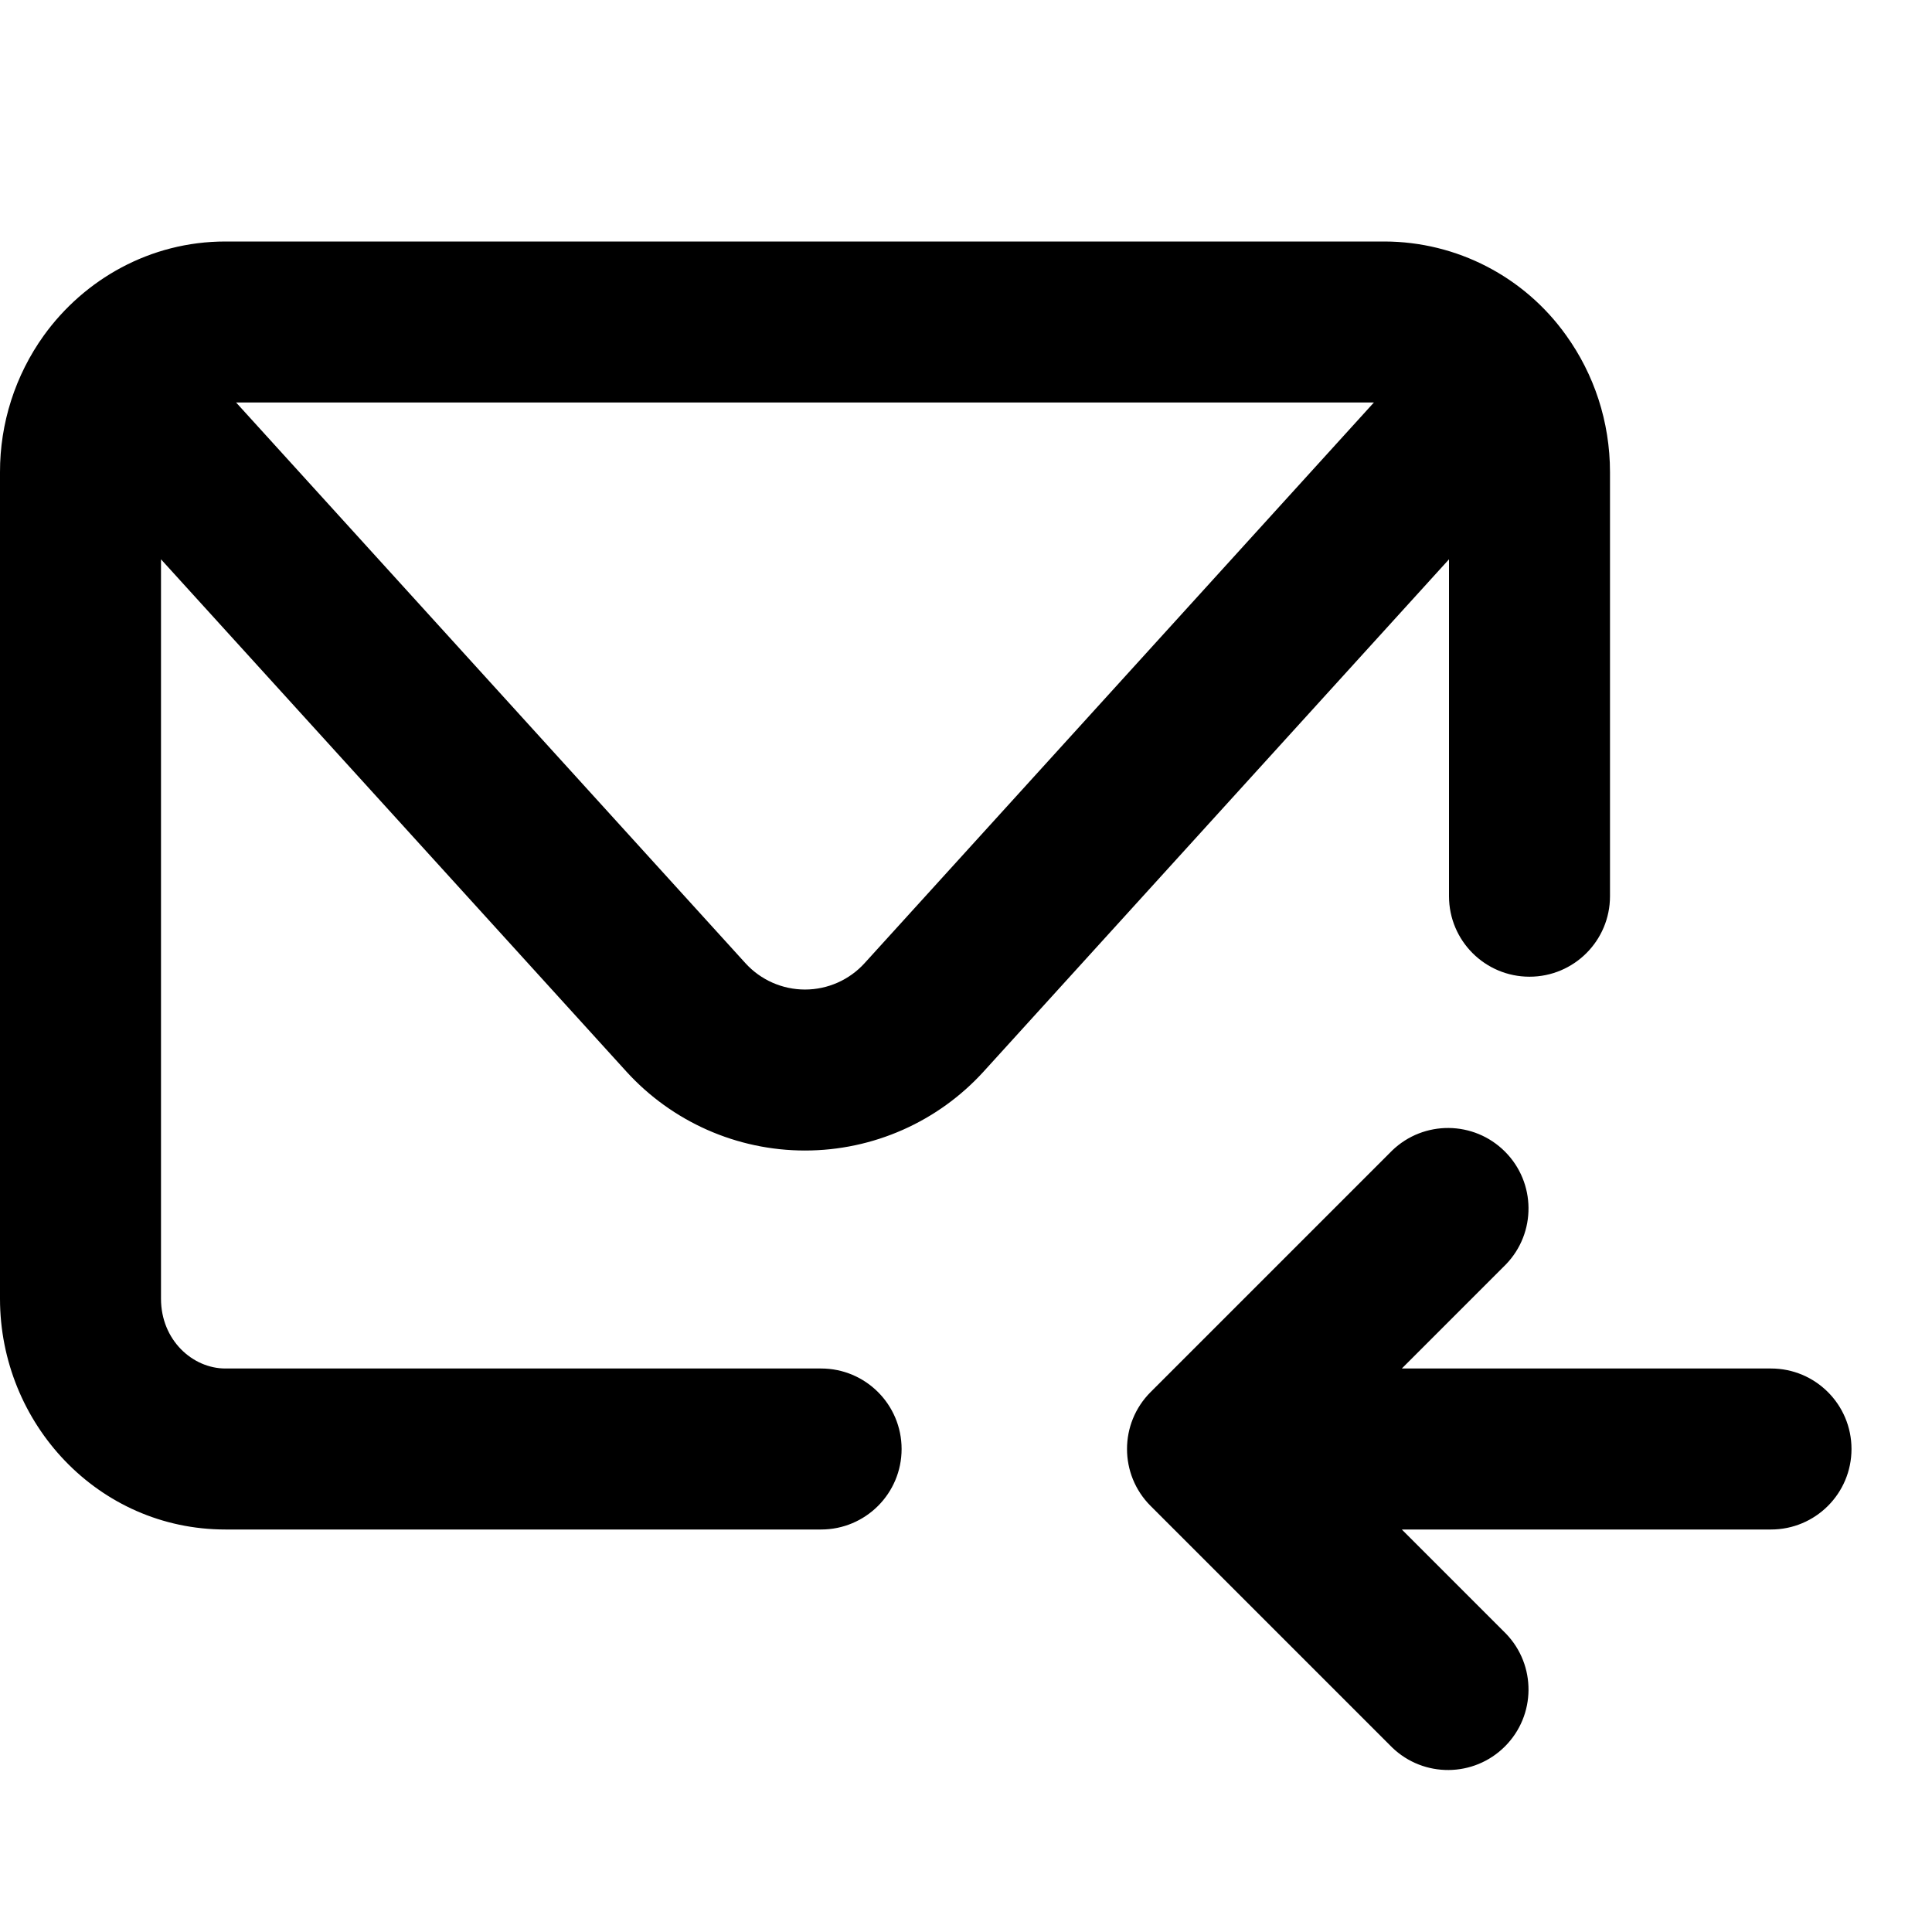
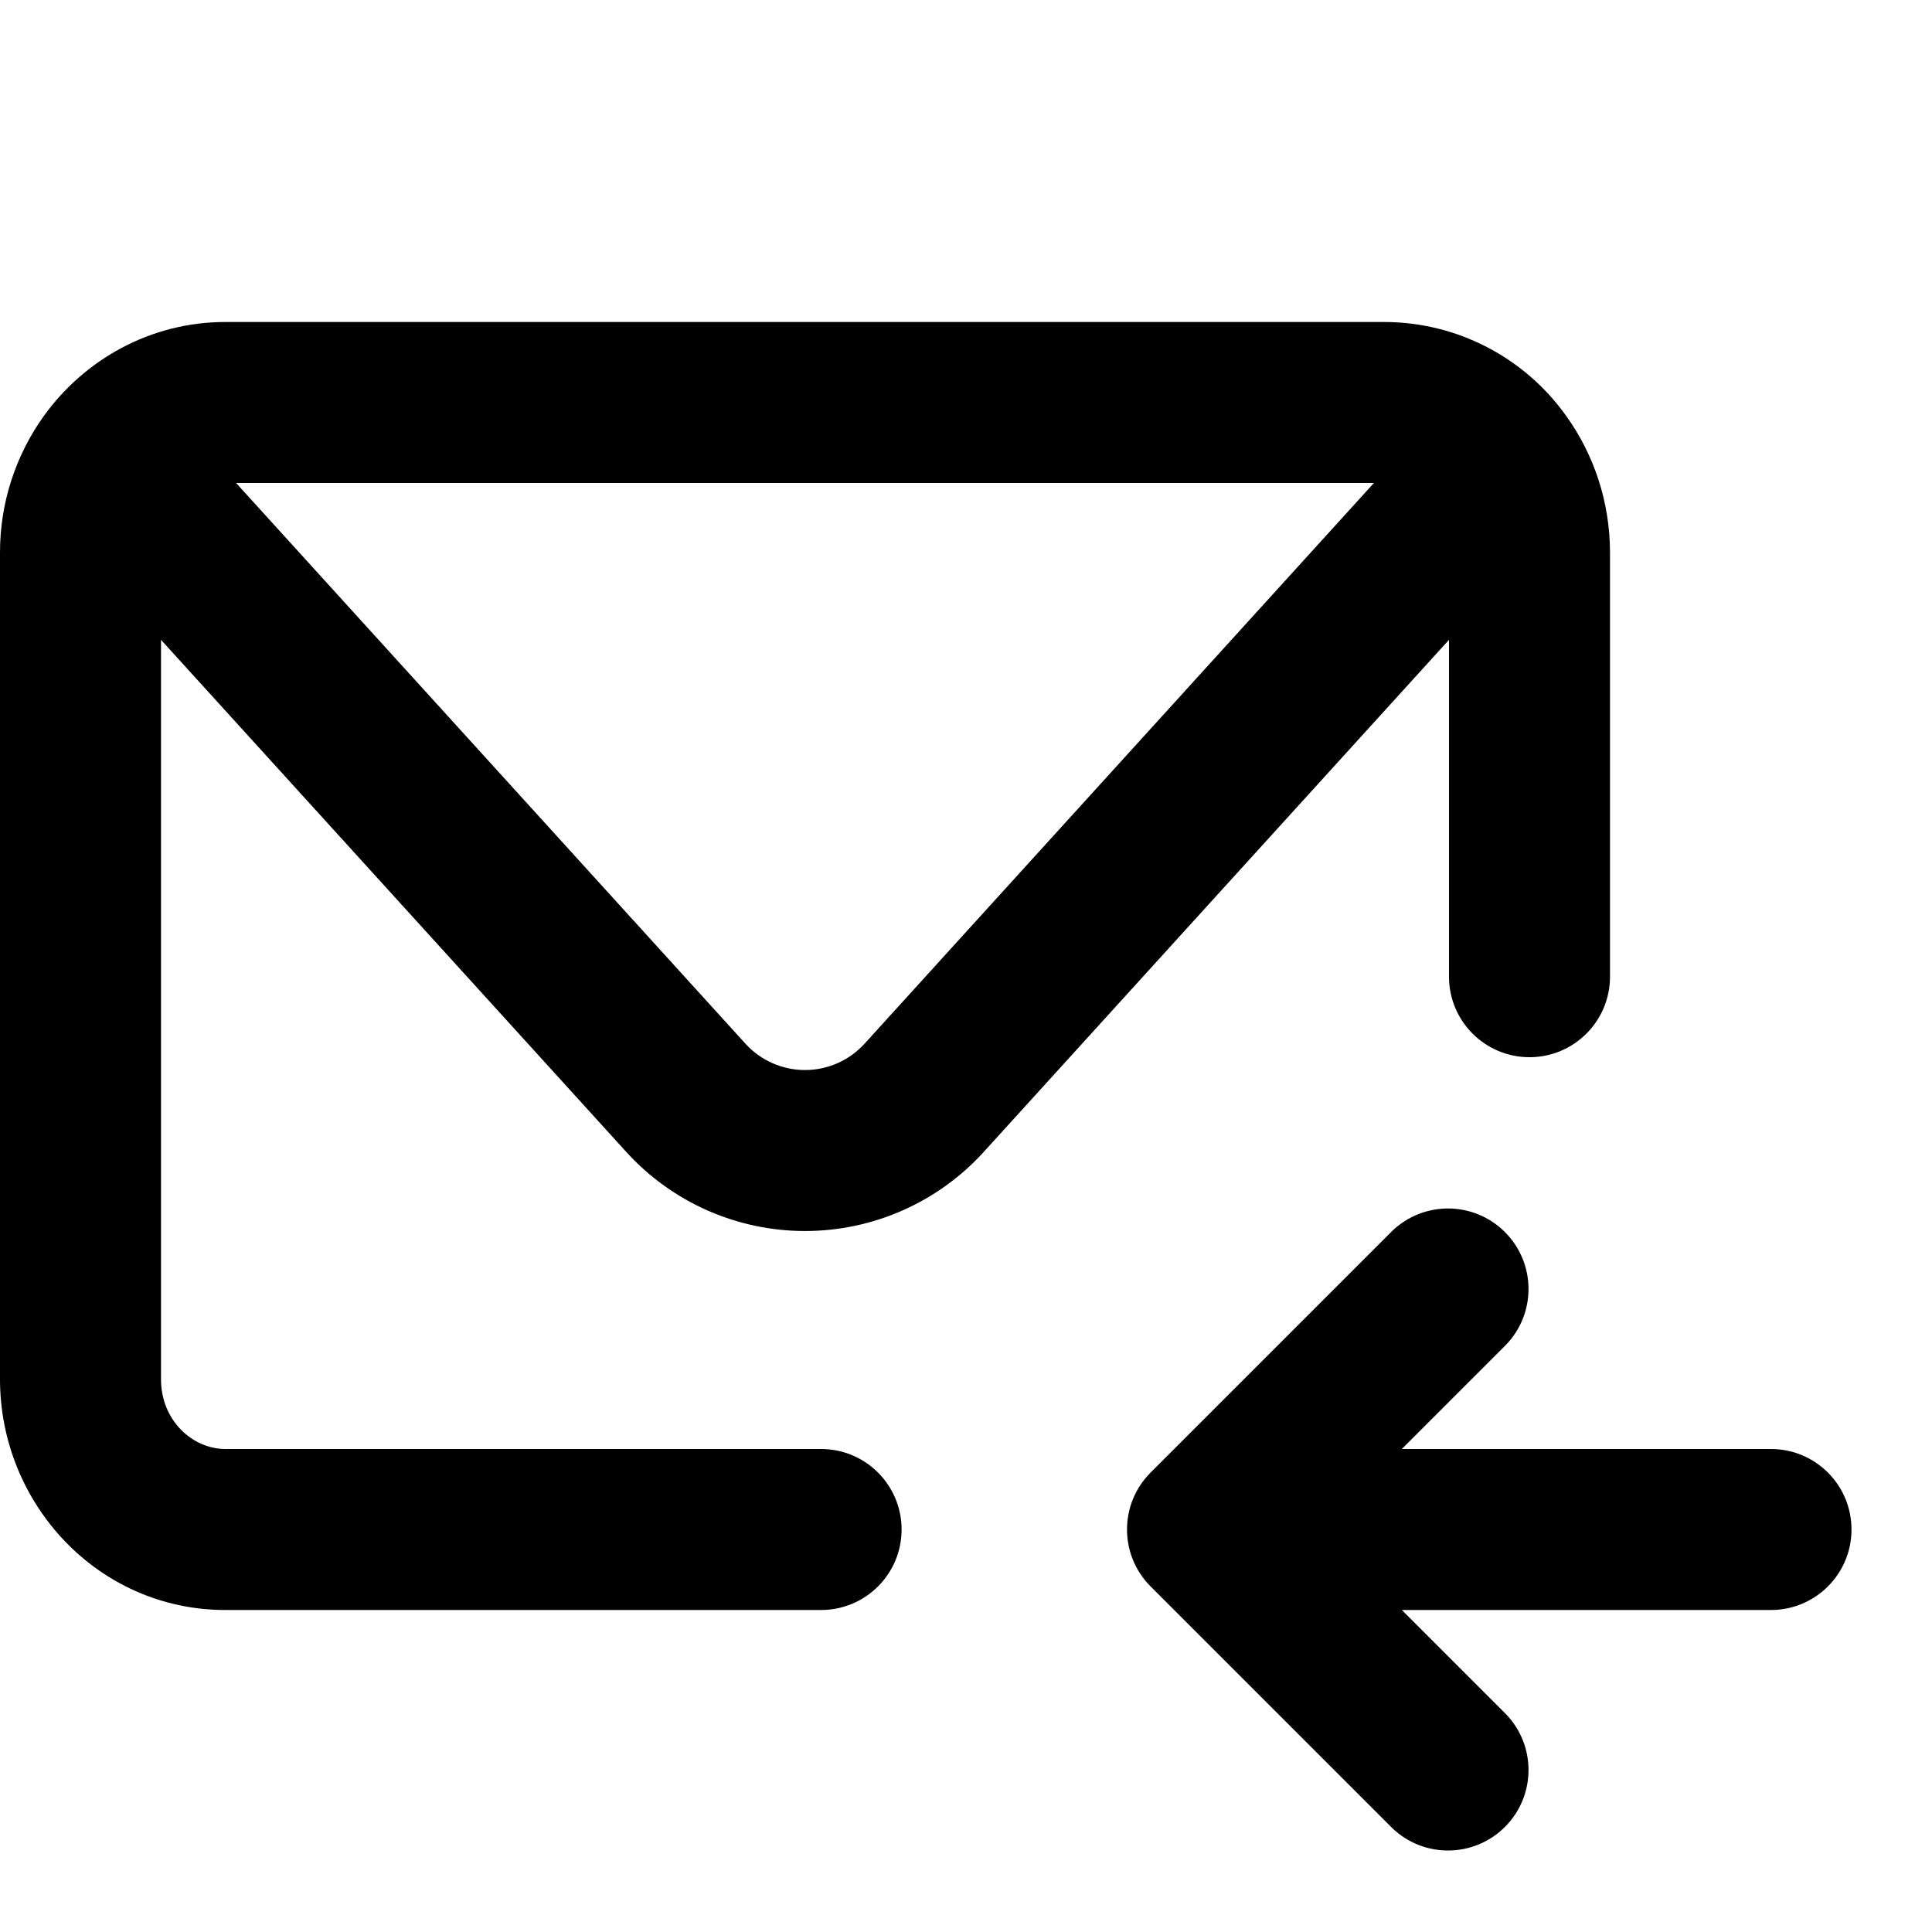
<svg xmlns="http://www.w3.org/2000/svg" width="24" height="24" fill="none">
-   <path fill-rule="evenodd" clip-rule="evenodd" d="M2.8 3c-.935 0-1.753.47-2.256 1.168A2.904 2.904 0 0 0 0 5.867v10.266C0 17.682 1.22 19 2.8 19h7.4a1 1 0 1 0 0-2H2.8c-.408 0-.8-.353-.8-.867V6.948l5.78 6.362a3 3 0 0 0 4.44 0L18 6.948v4.185a1 1 0 1 0 2 0V5.867c0-.632-.2-1.221-.544-1.7A2.777 2.777 0 0 0 17.2 3H2.8zm6.46 8.965L2.933 5h14.134l-6.327 6.965a1 1 0 0 1-1.48 0zm9.447 3.742a1 1 0 0 0-1.414-1.414l-3 3a1 1 0 0 0 0 1.414l3 3a1 1 0 0 0 1.414-1.414L17.414 19H22a1 1 0 1 0 0-2h-4.586l1.293-1.293z" fill="#000" />
+   <path fill-rule="evenodd" clip-rule="evenodd" d="M2.8 4c-.935 0-1.753.47-2.256 1.168A2.904 2.904 0 0 0 0 6.867v10.266C0 18.682 1.22 20 2.8 20h7.4a1 1 0 1 0 0-2H2.8c-.408 0-.8-.353-.8-.867V7.948l5.78 6.362a3 3 0 0 0 4.44 0L18 7.948v4.185a1 1 0 1 0 2 0V6.867c0-.632-.2-1.221-.544-1.7A2.777 2.777 0 0 0 17.2 4H2.8zm6.46 8.965L2.933 6h14.134l-6.327 6.965a1 1 0 0 1-1.48 0zm9.447 3.742a1 1 0 0 0-1.414-1.414l-3 3a1 1 0 0 0 0 1.414l3 3a1 1 0 0 0 1.414-1.414L17.414 20H22a1 1 0 1 0 0-2h-4.586l1.293-1.293z" fill="#000" />
</svg>
